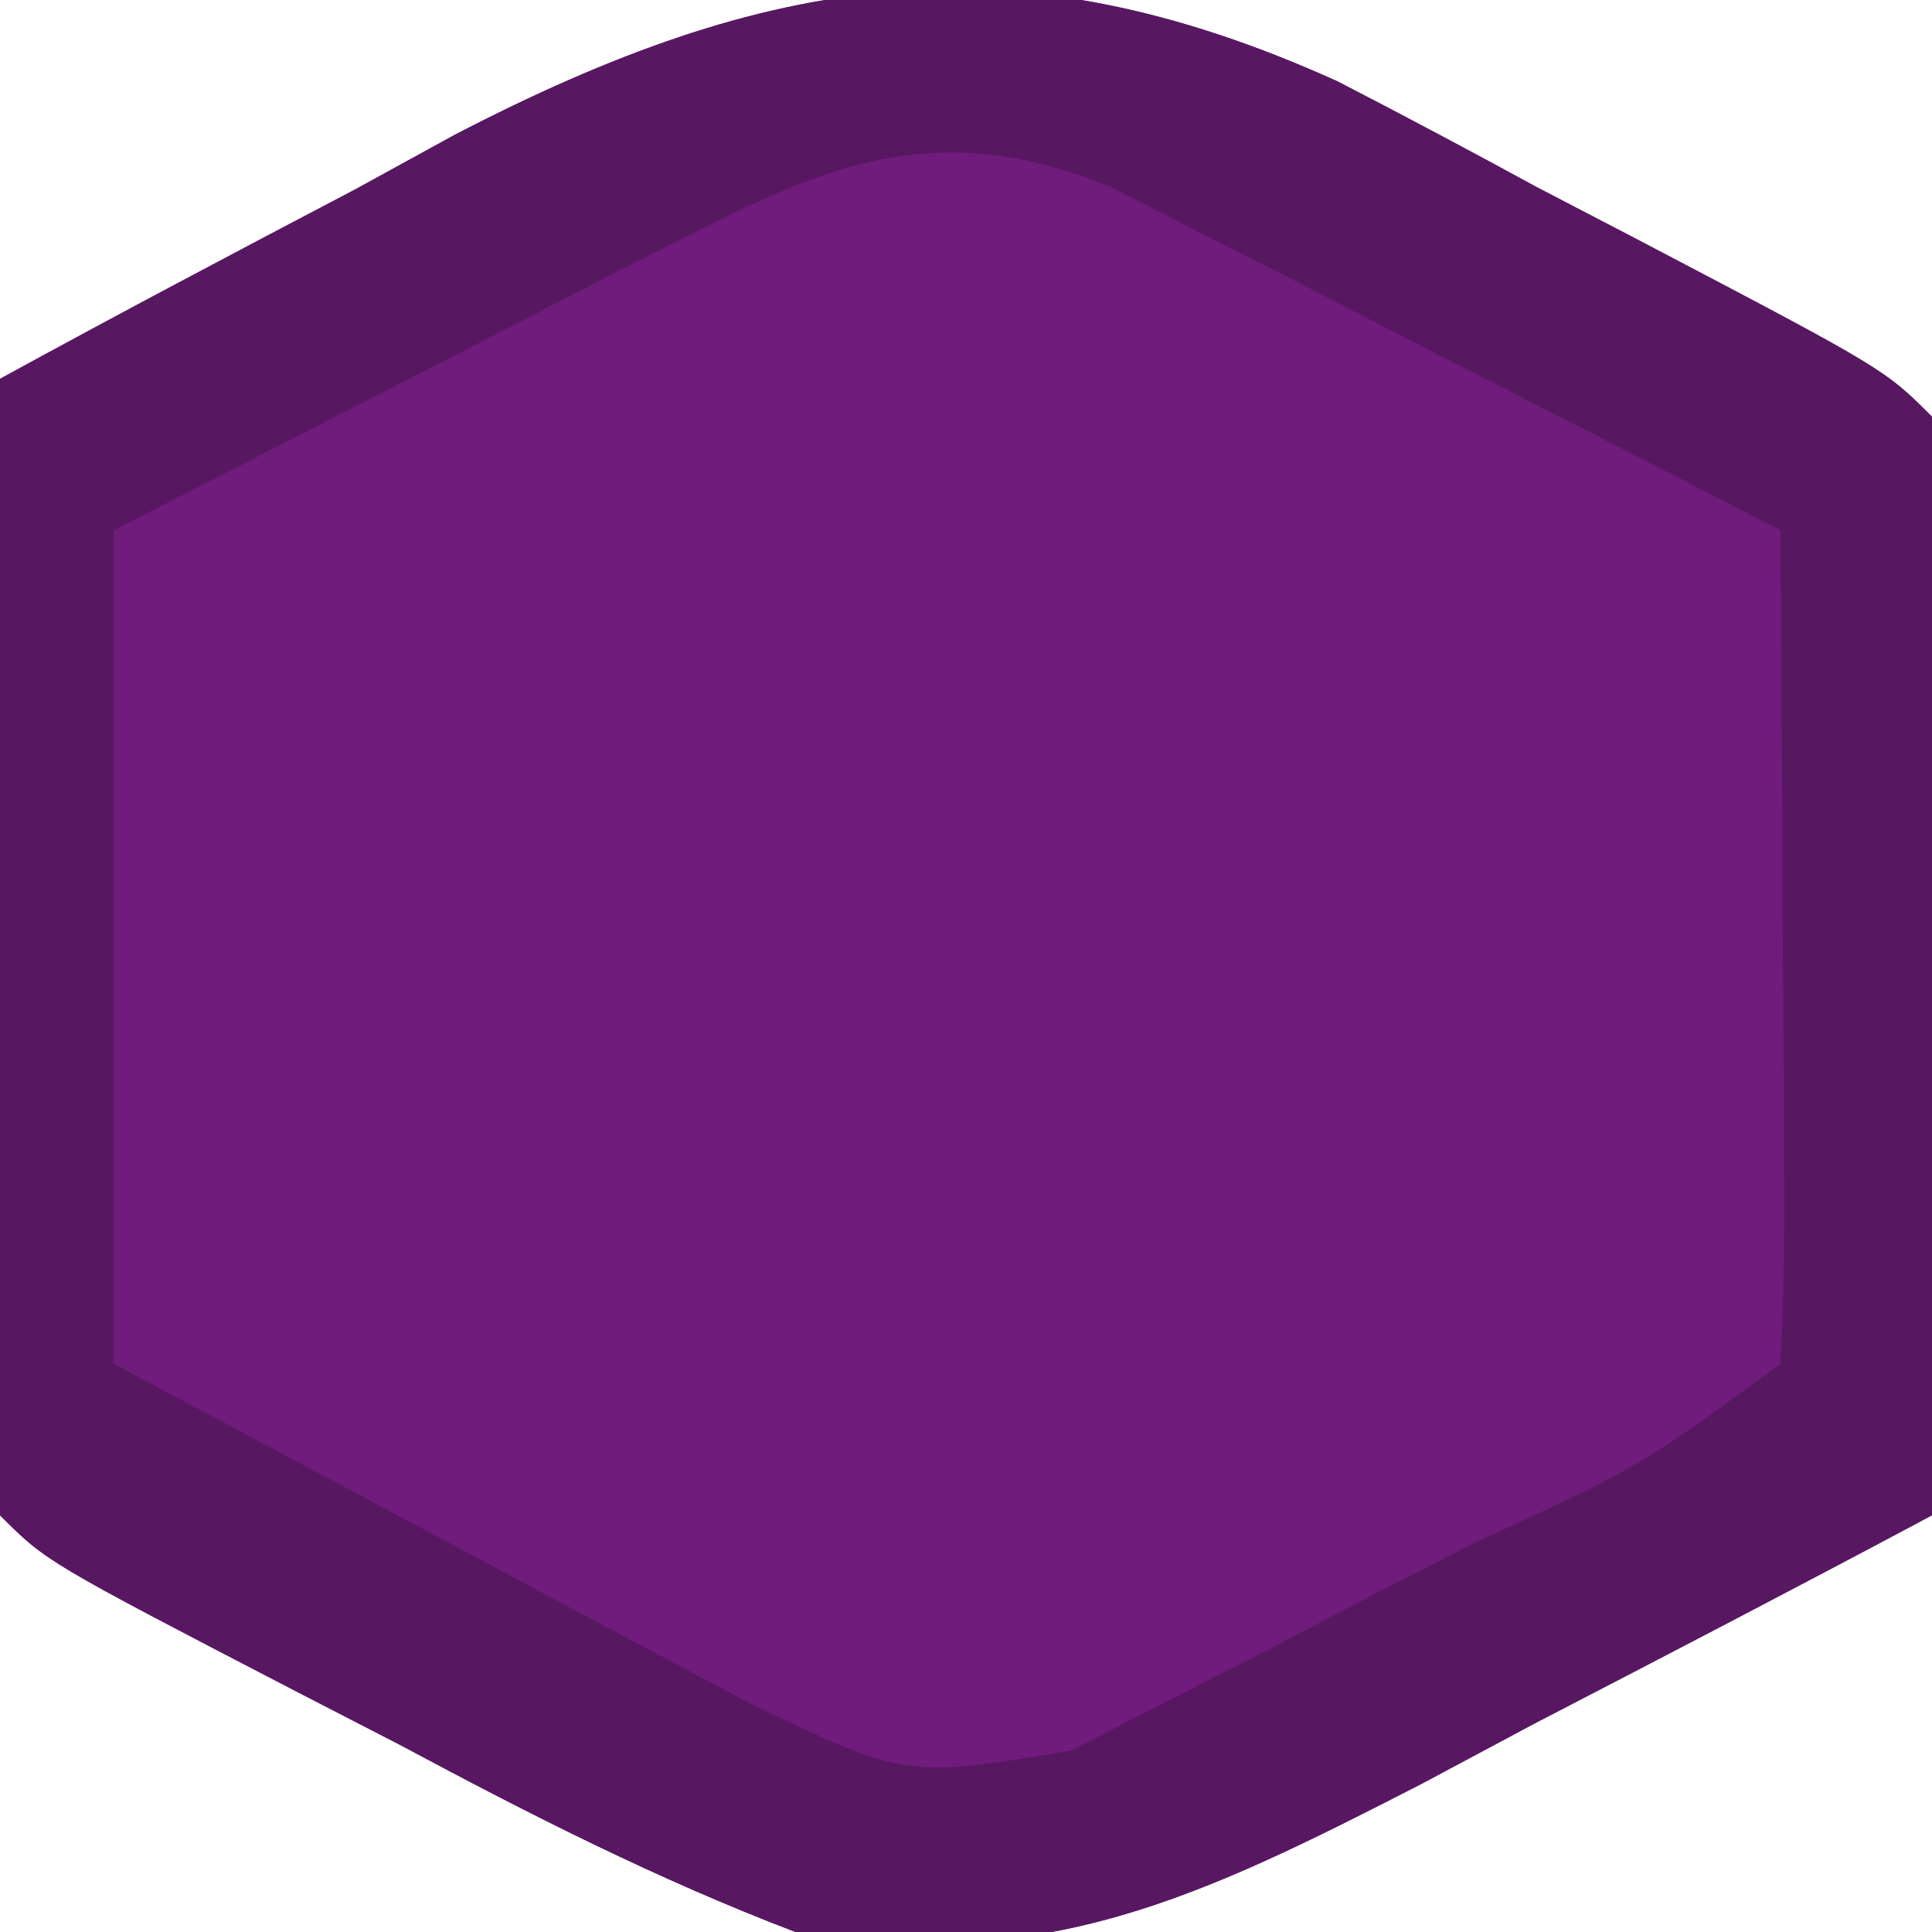
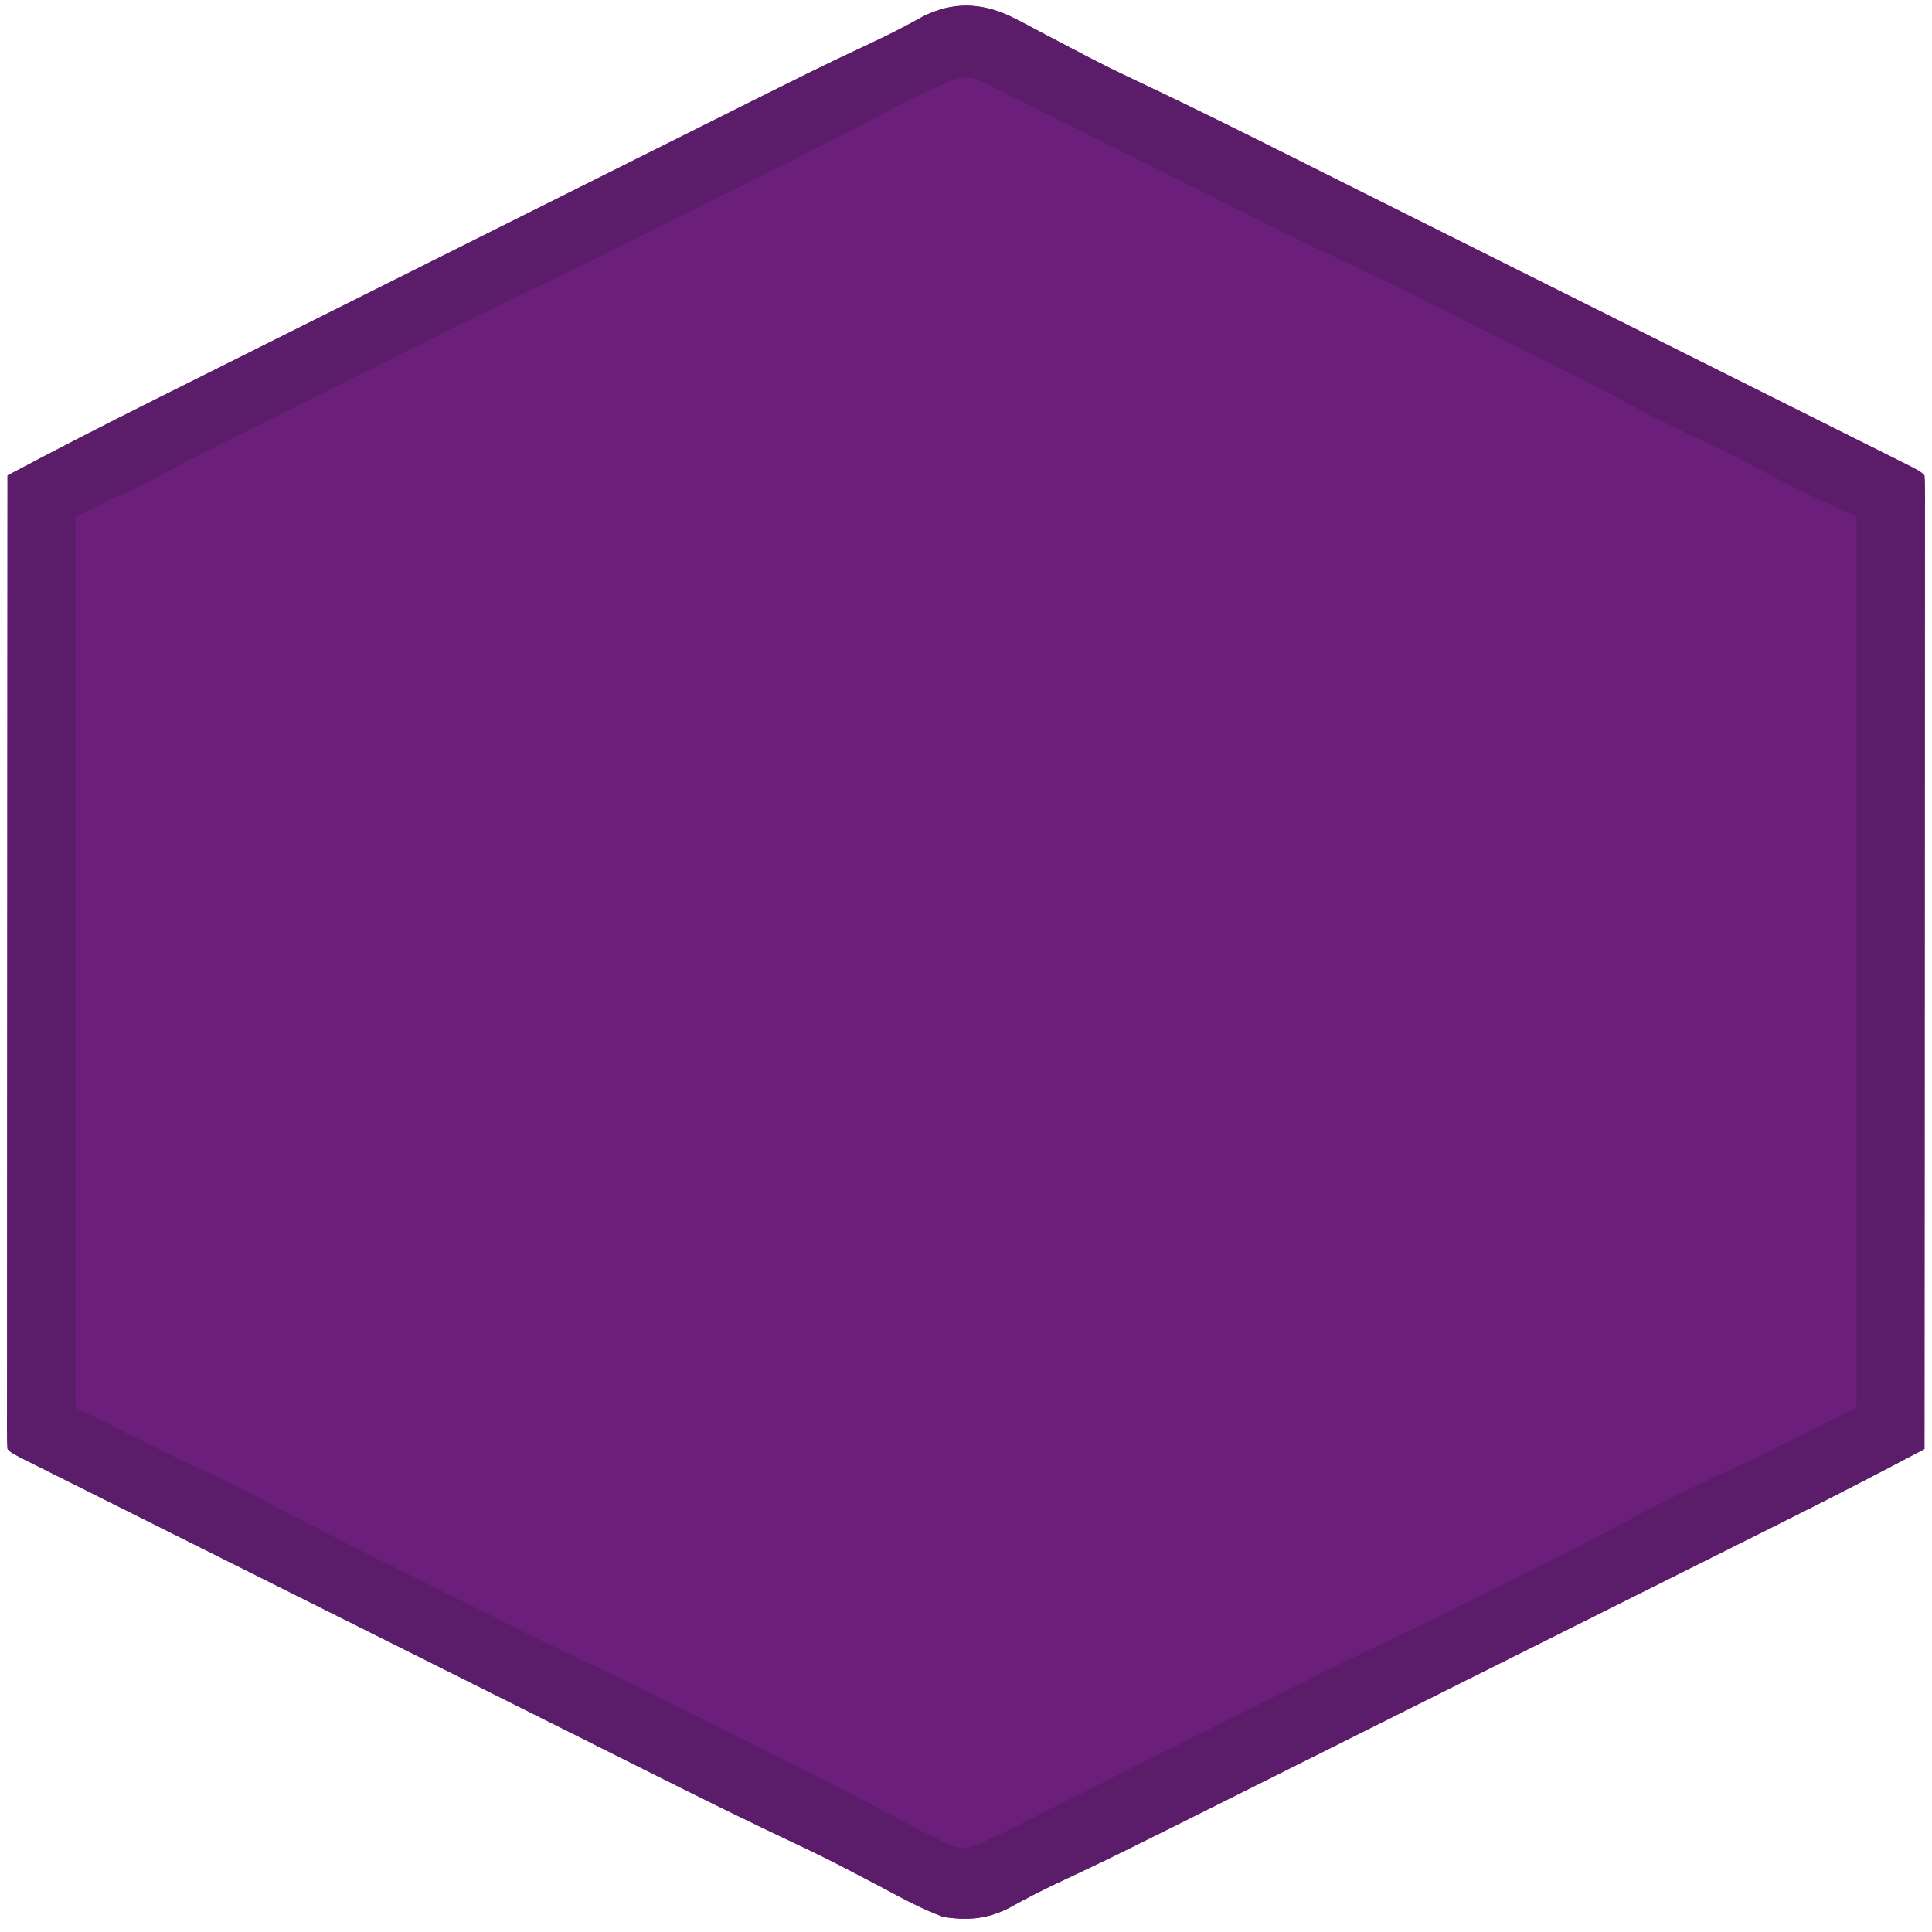
- <svg xmlns="http://www.w3.org/2000/svg" version="1.1" width="51" height="51">
-   <path d="M0 0 C1.759 0.908 3.508 1.837 5.246 2.785 C6.147 3.254 7.047 3.722 7.975 4.205 C14.424 7.588 14.424 7.588 15.684 8.848 C15.771 10.993 15.791 13.142 15.781 15.289 C15.778 16.594 15.775 17.899 15.771 19.244 C15.763 20.633 15.755 22.021 15.746 23.41 C15.741 24.803 15.737 26.195 15.732 27.588 C15.721 31.008 15.704 34.428 15.684 37.848 C12.197 39.708 8.693 41.531 5.184 43.348 C4.201 43.872 3.219 44.397 2.207 44.938 C-3.644 47.941 -7.741 49.938 -14.316 48.848 C-17.947 47.464 -21.332 45.743 -24.754 43.91 C-25.663 43.442 -26.573 42.973 -27.51 42.49 C-34.088 39.076 -34.088 39.076 -35.316 37.848 C-35.404 35.629 -35.423 33.408 -35.414 31.188 C-35.413 30.523 -35.411 29.859 -35.41 29.174 C-35.404 27.044 -35.392 24.915 -35.379 22.785 C-35.374 21.344 -35.369 19.904 -35.365 18.463 C-35.354 14.924 -35.337 11.386 -35.316 7.848 C-32.209 6.147 -29.078 4.494 -25.941 2.848 C-24.636 2.132 -24.636 2.132 -23.305 1.402 C-15.043 -2.881 -8.626 -3.908 0 0 Z " fill="#701C7C" transform="translate(35.31641,2.152344)" />
-   <path d="M0 0 C1.759 0.908 3.508 1.837 5.246 2.785 C6.147 3.254 7.047 3.722 7.975 4.205 C14.424 7.588 14.424 7.588 15.684 8.848 C15.771 10.993 15.791 13.142 15.781 15.289 C15.778 16.594 15.775 17.899 15.771 19.244 C15.763 20.633 15.755 22.021 15.746 23.41 C15.741 24.803 15.737 26.195 15.732 27.588 C15.721 31.008 15.704 34.428 15.684 37.848 C12.197 39.708 8.693 41.531 5.184 43.348 C4.201 43.872 3.219 44.397 2.207 44.938 C-3.644 47.941 -7.741 49.938 -14.316 48.848 C-17.947 47.464 -21.332 45.743 -24.754 43.91 C-25.663 43.442 -26.573 42.973 -27.51 42.49 C-34.088 39.076 -34.088 39.076 -35.316 37.848 C-35.404 35.629 -35.423 33.408 -35.414 31.188 C-35.413 30.523 -35.411 29.859 -35.41 29.174 C-35.404 27.044 -35.392 24.915 -35.379 22.785 C-35.374 21.344 -35.369 19.904 -35.365 18.463 C-35.354 14.924 -35.337 11.386 -35.316 7.848 C-32.209 6.147 -29.078 4.494 -25.941 2.848 C-24.636 2.132 -24.636 2.132 -23.305 1.402 C-15.043 -2.881 -8.626 -3.908 0 0 Z M-17.082 4.035 C-17.884 4.441 -18.686 4.847 -19.513 5.266 C-20.52 5.788 -21.528 6.31 -22.566 6.848 C-25.784 8.498 -29.001 10.148 -32.316 11.848 C-32.316 19.108 -32.316 26.368 -32.316 33.848 C-29.264 35.477 -26.211 37.106 -23.066 38.785 C-22.111 39.298 -21.155 39.811 -20.171 40.34 C-19.409 40.743 -18.648 41.147 -17.863 41.562 C-17.088 41.976 -16.313 42.39 -15.515 42.816 C-11.4 44.787 -11.4 44.787 -7.042 44.059 C-5.826 43.432 -5.826 43.432 -4.586 42.793 C-3.701 42.343 -2.816 41.893 -1.904 41.43 C-0.988 40.949 -0.073 40.468 0.871 39.973 C1.799 39.5 2.726 39.026 3.682 38.539 C7.949 36.582 7.949 36.582 11.684 33.848 C11.771 32.213 11.791 30.575 11.781 28.938 C11.778 27.948 11.775 26.959 11.771 25.939 C11.763 24.899 11.755 23.858 11.746 22.785 C11.742 21.74 11.737 20.696 11.732 19.619 C11.721 17.029 11.704 14.438 11.684 11.848 C8.44 10.168 5.188 8.506 1.934 6.848 C1.013 6.371 0.093 5.894 -0.855 5.402 C-2.19 4.726 -2.19 4.726 -3.551 4.035 C-4.368 3.616 -5.185 3.197 -6.026 2.766 C-10.36 1.028 -13.159 2.024 -17.082 4.035 Z " fill="#571861" transform="translate(35.31641,2.152344)" />
+ <svg xmlns="http://www.w3.org/2000/svg" version="1.1" width="512" height="512">
+   <path d="M0 0 C3.327 1.634 6.593 3.371 9.853 5.134 C11.762 6.14 13.675 7.139 15.589 8.137 C16.964 8.854 18.337 9.574 19.709 10.296 C24.176 12.634 28.678 14.864 33.239 17.011 C52.529 26.093 71.544 35.75 90.61 45.289 C95.926 47.948 101.243 50.606 106.56 53.263 C115.458 57.711 124.355 62.161 133.252 66.612 C143.543 71.761 153.836 76.906 164.13 82.05 C172.997 86.481 181.862 90.914 190.727 95.348 C196.011 97.99 201.295 100.632 206.58 103.273 C211.527 105.745 216.474 108.219 221.419 110.695 C223.237 111.605 225.056 112.514 226.875 113.422 C229.346 114.657 231.816 115.893 234.286 117.131 C235.014 117.494 235.743 117.857 236.493 118.231 C241.426 120.707 241.426 120.707 242.54 121.822 C242.637 123.203 242.664 124.589 242.663 125.974 C242.665 126.875 242.667 127.775 242.67 128.703 C242.667 129.704 242.664 130.705 242.661 131.736 C242.662 133.318 242.662 133.318 242.663 134.932 C242.665 138.494 242.659 142.056 242.654 145.619 C242.654 148.161 242.654 150.703 242.654 153.245 C242.655 158.732 242.652 164.22 242.646 169.708 C242.638 177.642 242.635 185.577 242.634 193.511 C242.632 206.383 242.625 219.255 242.616 232.126 C242.607 244.633 242.6 257.14 242.595 269.647 C242.595 270.803 242.595 270.803 242.595 271.981 C242.593 275.846 242.592 279.711 242.591 283.575 C242.58 315.657 242.563 347.739 242.54 379.822 C229.754 386.61 216.891 393.219 203.94 399.687 C202.063 400.626 200.186 401.565 198.309 402.504 C193.273 405.025 188.235 407.543 183.197 410.06 C177.882 412.717 172.568 415.375 167.254 418.033 C158.332 422.495 149.409 426.955 140.485 431.415 C130.228 436.54 119.972 441.669 109.717 446.799 C100.854 451.233 91.989 455.666 83.124 460.097 C77.856 462.731 72.587 465.365 67.32 468 C27.43 487.956 27.43 487.956 13.061 494.705 C8.558 496.823 4.19 499.068 -0.147 501.509 C-6.013 504.399 -11.002 504.823 -17.46 503.822 C-22.817 501.839 -27.755 499.222 -32.772 496.509 C-34.682 495.503 -36.595 494.504 -38.508 493.506 C-39.883 492.789 -41.256 492.069 -42.628 491.347 C-47.095 489.009 -51.597 486.779 -56.158 484.632 C-75.448 475.55 -94.463 465.893 -113.529 456.354 C-118.845 453.695 -124.162 451.037 -129.479 448.38 C-138.377 443.932 -147.274 439.482 -156.171 435.031 C-166.462 429.883 -176.755 424.737 -187.049 419.593 C-195.916 415.162 -204.781 410.729 -213.647 406.295 C-218.93 403.653 -224.214 401.011 -229.499 398.37 C-234.446 395.898 -239.393 393.424 -244.338 390.948 C-246.156 390.038 -247.975 389.129 -249.794 388.221 C-252.265 386.986 -254.735 385.75 -257.205 384.512 C-257.933 384.149 -258.662 383.786 -259.412 383.412 C-264.345 380.936 -264.345 380.936 -265.46 379.822 C-265.556 378.44 -265.583 377.054 -265.583 375.669 C-265.585 374.769 -265.587 373.868 -265.589 372.94 C-265.586 371.939 -265.583 370.938 -265.58 369.907 C-265.581 368.852 -265.582 367.798 -265.582 366.711 C-265.584 363.149 -265.579 359.587 -265.573 356.024 C-265.573 353.482 -265.573 350.94 -265.574 348.398 C-265.574 342.911 -265.571 337.423 -265.565 331.935 C-265.557 324.001 -265.555 316.066 -265.553 308.132 C-265.551 295.26 -265.544 282.388 -265.535 269.517 C-265.526 257.01 -265.519 244.503 -265.514 231.996 C-265.514 231.226 -265.514 230.455 -265.514 229.662 C-265.512 225.797 -265.511 221.932 -265.51 218.068 C-265.499 185.986 -265.482 153.904 -265.46 121.822 C-252.673 115.033 -239.81 108.424 -226.859 101.957 C-224.982 101.017 -223.105 100.078 -221.229 99.139 C-216.192 96.618 -211.154 94.1 -206.116 91.583 C-200.801 88.927 -195.487 86.268 -190.173 83.611 C-181.251 79.148 -172.328 74.688 -163.404 70.229 C-153.147 65.103 -142.891 59.974 -132.636 54.844 C-123.773 50.41 -114.908 45.977 -106.043 41.546 C-100.775 38.912 -95.506 36.278 -90.239 33.643 C-50.349 13.687 -50.349 13.687 -35.981 6.938 C-31.477 4.82 -27.109 2.575 -22.772 0.134 C-15.097 -3.648 -7.825 -3.56 0 0 Z " fill="#6C1E7D" transform="translate(267.4595,4.178452)" />
+   <path d="M0 0 C3.327 1.634 6.593 3.371 9.853 5.134 C11.762 6.14 13.675 7.139 15.589 8.137 C16.964 8.854 18.337 9.574 19.709 10.296 C24.176 12.634 28.678 14.864 33.239 17.011 C52.529 26.093 71.544 35.75 90.61 45.289 C95.926 47.948 101.243 50.606 106.56 53.263 C115.458 57.711 124.355 62.161 133.252 66.612 C143.543 71.761 153.836 76.906 164.13 82.05 C172.997 86.481 181.862 90.914 190.727 95.348 C196.011 97.99 201.295 100.632 206.58 103.273 C211.527 105.745 216.474 108.219 221.419 110.695 C223.237 111.605 225.056 112.514 226.875 113.422 C229.346 114.657 231.816 115.893 234.286 117.131 C235.014 117.494 235.743 117.857 236.493 118.231 C241.426 120.707 241.426 120.707 242.54 121.822 C242.637 123.203 242.664 124.589 242.663 125.974 C242.665 126.875 242.667 127.775 242.67 128.703 C242.667 129.704 242.664 130.705 242.661 131.736 C242.662 133.318 242.662 133.318 242.663 134.932 C242.665 138.494 242.659 142.056 242.654 145.619 C242.654 148.161 242.654 150.703 242.654 153.245 C242.655 158.732 242.652 164.22 242.646 169.708 C242.638 177.642 242.635 185.577 242.634 193.511 C242.632 206.383 242.625 219.255 242.616 232.126 C242.607 244.633 242.6 257.14 242.595 269.647 C242.595 270.803 242.595 270.803 242.595 271.981 C242.593 275.846 242.592 279.711 242.591 283.575 C242.58 315.657 242.563 347.739 242.54 379.822 C229.754 386.61 216.891 393.219 203.94 399.687 C202.063 400.626 200.186 401.565 198.309 402.504 C193.273 405.025 188.235 407.543 183.197 410.06 C177.882 412.717 172.568 415.375 167.254 418.033 C158.332 422.495 149.409 426.955 140.485 431.415 C130.228 436.54 119.972 441.669 109.717 446.799 C100.854 451.233 91.989 455.666 83.124 460.097 C77.856 462.731 72.587 465.365 67.32 468 C27.43 487.956 27.43 487.956 13.061 494.705 C8.558 496.823 4.19 499.068 -0.147 501.509 C-6.013 504.399 -11.002 504.823 -17.46 503.822 C-22.817 501.839 -27.755 499.222 -32.772 496.509 C-34.682 495.503 -36.595 494.504 -38.508 493.506 C-39.883 492.789 -41.256 492.069 -42.628 491.347 C-47.095 489.009 -51.597 486.779 -56.158 484.632 C-75.448 475.55 -94.463 465.893 -113.529 456.354 C-118.845 453.695 -124.162 451.037 -129.479 448.38 C-138.377 443.932 -147.274 439.482 -156.171 435.031 C-166.462 429.883 -176.755 424.737 -187.049 419.593 C-195.916 415.162 -204.781 410.729 -213.647 406.295 C-218.93 403.653 -224.214 401.011 -229.499 398.37 C-234.446 395.898 -239.393 393.424 -244.338 390.948 C-246.156 390.038 -247.975 389.129 -249.794 388.221 C-252.265 386.986 -254.735 385.75 -257.205 384.512 C-257.933 384.149 -258.662 383.786 -259.412 383.412 C-264.345 380.936 -264.345 380.936 -265.46 379.822 C-265.556 378.44 -265.583 377.054 -265.583 375.669 C-265.585 374.769 -265.587 373.868 -265.589 372.94 C-265.586 371.939 -265.583 370.938 -265.58 369.907 C-265.581 368.852 -265.582 367.798 -265.582 366.711 C-265.584 363.149 -265.579 359.587 -265.573 356.024 C-265.573 353.482 -265.573 350.94 -265.574 348.398 C-265.574 342.911 -265.571 337.423 -265.565 331.935 C-265.557 324.001 -265.555 316.066 -265.553 308.132 C-265.551 295.26 -265.544 282.388 -265.535 269.517 C-265.526 257.01 -265.519 244.503 -265.514 231.996 C-265.514 231.226 -265.514 230.455 -265.514 229.662 C-265.512 225.797 -265.511 221.932 -265.51 218.068 C-265.499 185.986 -265.482 153.904 -265.46 121.822 C-252.673 115.033 -239.81 108.424 -226.859 101.957 C-224.982 101.017 -223.105 100.078 -221.229 99.139 C-216.192 96.618 -211.154 94.1 -206.116 91.583 C-200.801 88.927 -195.487 86.268 -190.173 83.611 C-181.251 79.148 -172.328 74.688 -163.404 70.229 C-153.147 65.103 -142.891 59.974 -132.636 54.844 C-123.773 50.41 -114.908 45.977 -106.043 41.546 C-100.775 38.912 -95.506 36.278 -90.239 33.643 C-50.349 13.687 -50.349 13.687 -35.981 6.938 C-31.477 4.82 -27.109 2.575 -22.772 0.134 C-15.097 -3.648 -7.825 -3.56 0 0 Z M-19.897 19.197 C-20.986 19.714 -20.986 19.714 -22.096 20.242 C-27.481 22.826 -32.778 25.539 -38.045 28.353 C-49.481 34.413 -61.062 40.178 -72.647 45.947 C-74.738 46.989 -76.828 48.032 -78.919 49.075 C-82.959 51.092 -87.001 53.106 -91.043 55.119 C-94.242 56.714 -97.439 58.312 -100.63 59.922 C-108.329 63.803 -116.08 67.562 -123.862 71.275 C-138.95 78.483 -153.892 85.98 -168.839 93.477 C-172.496 95.311 -176.155 97.142 -179.813 98.974 C-183.951 101.046 -188.088 103.118 -192.225 105.192 C-193.161 105.661 -193.161 105.661 -194.116 106.139 C-195.351 106.759 -196.587 107.378 -197.822 107.998 C-201.114 109.649 -204.409 111.295 -207.706 112.936 C-208.416 113.29 -209.125 113.643 -209.856 114.007 C-211.207 114.68 -212.557 115.352 -213.909 116.022 C-219.241 118.68 -224.474 121.497 -229.69 124.376 C-232.46 125.822 -232.46 125.822 -237.46 127.822 C-240.76 129.472 -244.06 131.122 -247.46 132.822 C-247.46 210.702 -247.46 288.582 -247.46 368.822 C-244.16 370.472 -240.86 372.122 -237.46 373.822 C-235.539 374.79 -235.539 374.79 -233.581 375.779 C-227.543 378.823 -221.497 381.828 -215.361 384.67 C-208.995 387.622 -202.734 390.693 -196.549 394.009 C-183.125 401.134 -169.504 407.875 -155.907 414.663 C-152.093 416.567 -148.281 418.475 -144.47 420.383 C-141.474 421.883 -138.478 423.381 -135.481 424.878 C-134.077 425.579 -132.673 426.282 -131.27 426.985 C-123.024 431.113 -114.741 435.142 -106.383 439.037 C-100.426 441.815 -94.544 444.731 -88.679 447.697 C-84.861 449.622 -81.035 451.531 -77.207 453.436 C-73.799 455.132 -70.393 456.831 -66.987 458.531 C-65.259 459.392 -63.531 460.253 -61.802 461.113 C-52.02 465.98 -42.293 470.923 -32.669 476.098 C-28.608 478.279 -24.534 480.413 -20.397 482.447 C-19.704 482.809 -19.011 483.171 -18.297 483.544 C-15.03 485.136 -13.136 485.999 -9.553 485.06 C-6.685 483.912 -3.942 482.677 -1.186 481.282 C-0.195 480.784 0.796 480.285 1.818 479.771 C2.84 479.251 3.862 478.732 4.915 478.197 C6.923 477.183 8.931 476.17 10.939 475.157 C12.526 474.355 12.526 474.355 14.145 473.535 C19.859 470.651 25.588 467.794 31.314 464.934 C35.307 462.939 39.299 460.943 43.29 458.947 C44.988 458.098 46.686 457.249 48.384 456.4 C49.234 455.975 50.083 455.55 50.958 455.113 C53.538 453.823 56.117 452.533 58.697 451.243 C59.541 450.821 60.385 450.399 61.255 449.964 C62.937 449.123 64.619 448.282 66.301 447.442 C70.19 445.498 74.077 443.553 77.962 441.602 C85.492 437.823 93.051 434.117 100.665 430.509 C111.893 425.151 123.036 419.63 134.165 414.072 C134.967 413.672 135.769 413.272 136.596 412.86 C145.92 408.21 155.177 403.461 164.355 398.528 C174.127 393.293 184.122 388.517 194.165 383.83 C201.696 380.305 209.117 376.568 216.54 372.822 C219.18 371.502 221.82 370.182 224.54 368.822 C224.54 290.942 224.54 213.062 224.54 132.822 C218.93 130.182 213.32 127.542 207.54 124.822 C204.683 123.346 201.855 121.869 199.04 120.322 C193.45 117.305 187.808 114.483 182.04 111.822 C175.62 108.856 169.344 105.689 163.126 102.318 C156.484 98.73 149.717 95.393 142.96 92.028 C139.437 90.271 135.918 88.505 132.4 86.739 C128.472 84.768 124.543 82.799 120.614 80.831 C118.608 79.825 116.603 78.819 114.597 77.812 C104.293 72.639 93.981 67.508 83.529 62.639 C76.854 59.522 70.273 56.226 63.696 52.907 C59.732 50.911 55.761 48.93 51.79 46.947 C50.093 46.098 48.395 45.249 46.697 44.4 C45.847 43.975 44.998 43.55 44.122 43.113 C41.543 41.823 38.964 40.533 36.384 39.243 C35.54 38.821 34.696 38.399 33.826 37.964 C32.145 37.124 30.465 36.284 28.785 35.443 C24.87 33.486 20.955 31.529 17.04 29.574 C5.64 23.879 5.64 23.879 0.548 21.29 C-0.113 20.955 -0.774 20.62 -1.456 20.275 C-2.764 19.611 -4.072 18.944 -5.378 18.275 C-11.608 15.128 -13.822 16.304 -19.897 19.197 Z " fill="#5B1D69" transform="translate(267.4595,4.178452)" />
</svg>
